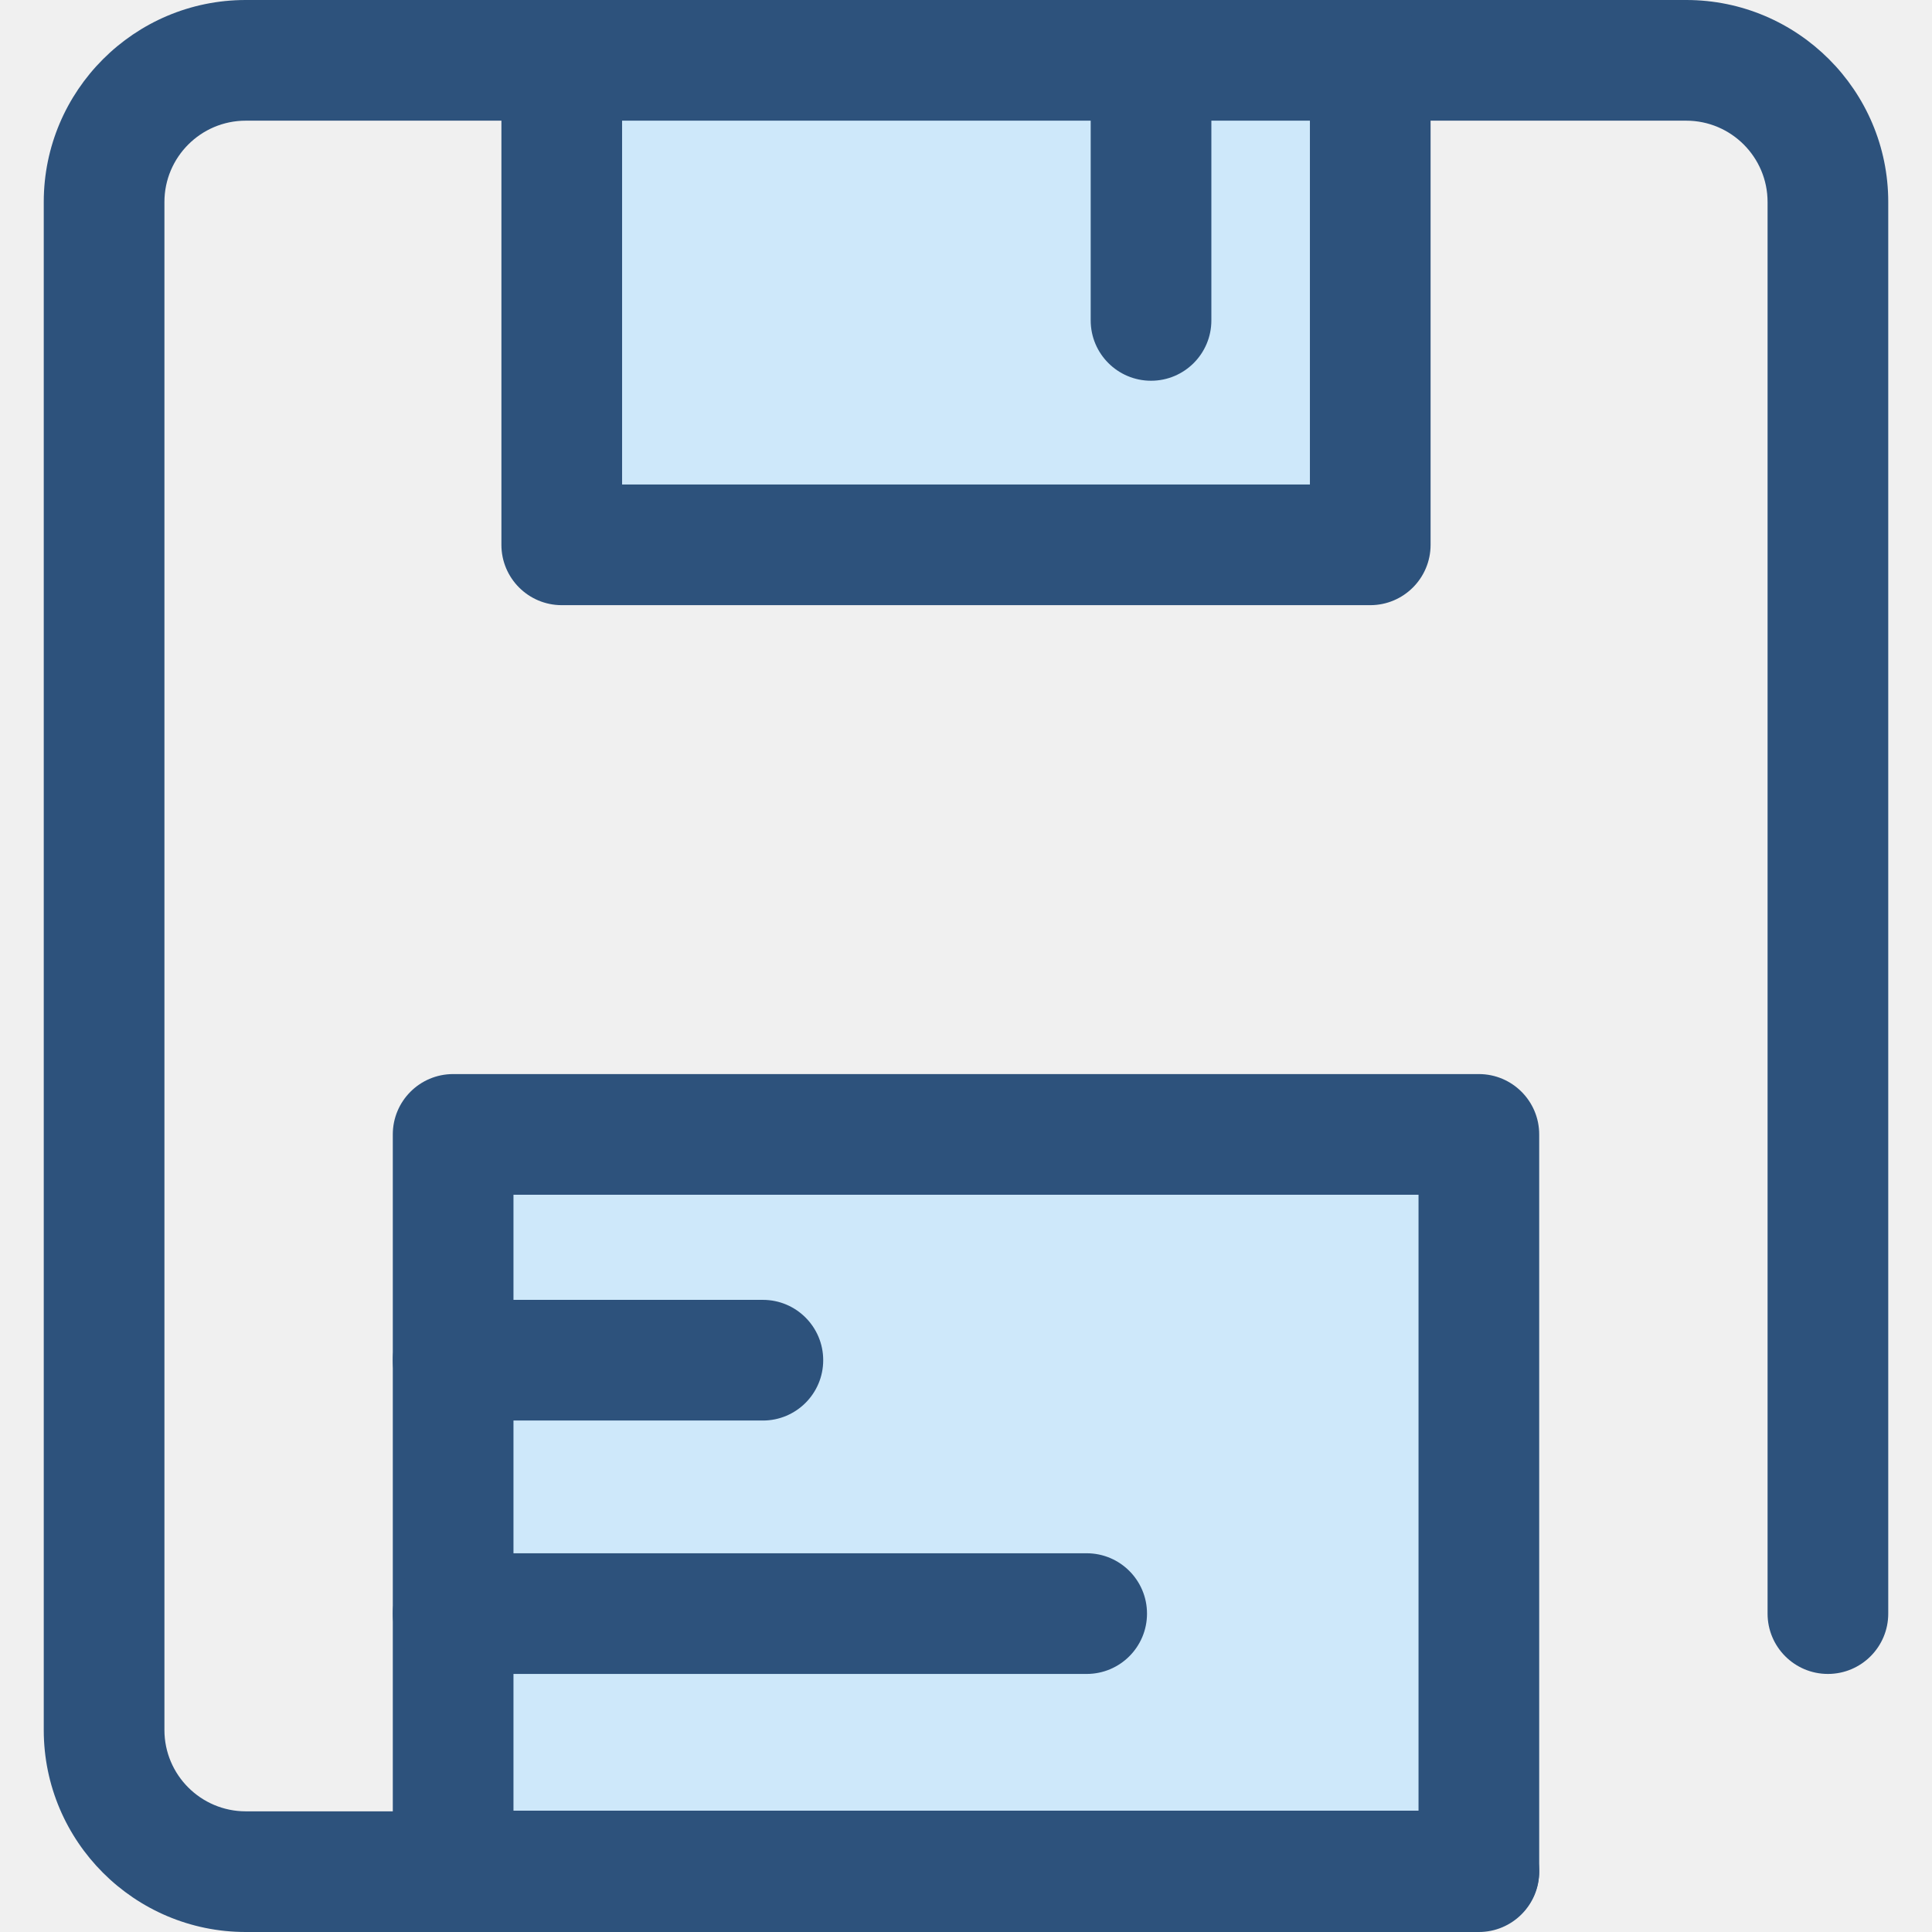
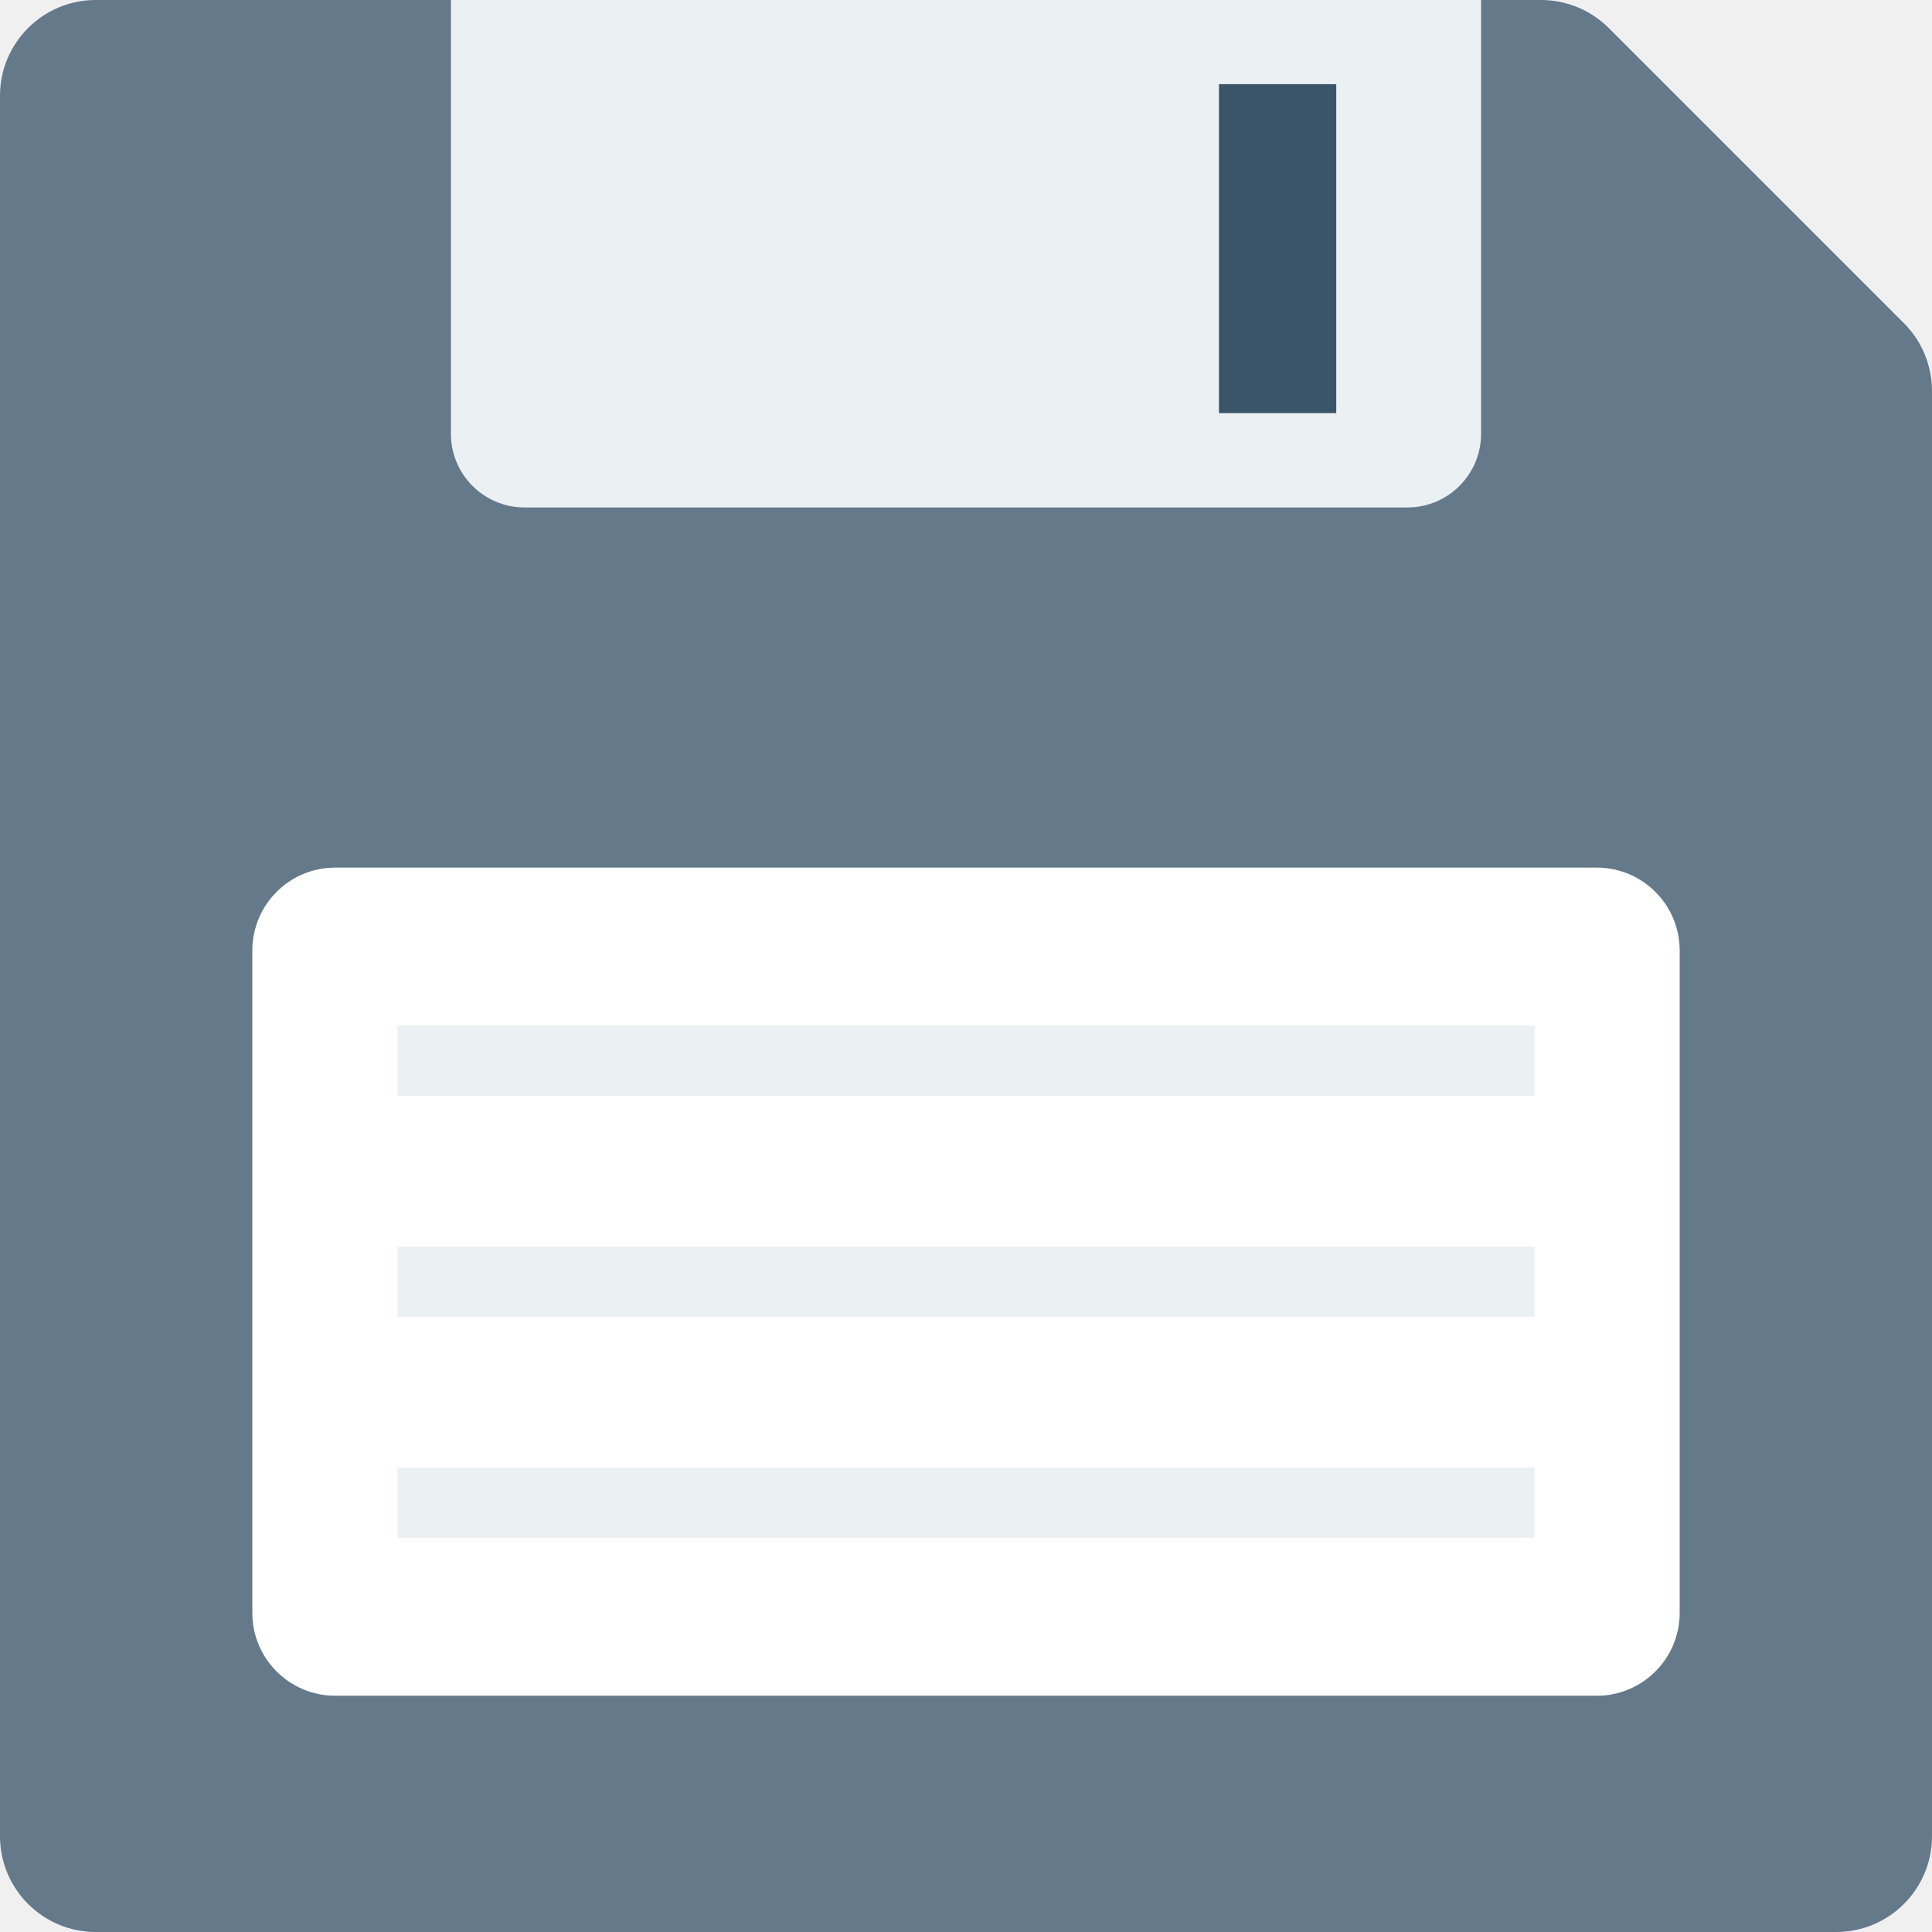
- <svg xmlns="http://www.w3.org/2000/svg" version="1.1" id="Layer_1" viewBox="0 0 512 512" xml:space="preserve">
-   <path style="fill:#2D527C;" d="M391.914,512H65.125c-29.517,0-53.53-24.013-53.53-53.53V53.53C11.597,24.013,35.608,0,65.125,0  h381.75c29.517,0,53.53,24.013,53.53,53.53v374.092c0,8.831-7.16,15.99-15.99,15.99s-15.99-7.159-15.99-15.99V53.53  c0-11.884-9.667-21.551-21.551-21.551H65.125c-11.884,0-21.551,9.667-21.551,21.551v404.94c0,11.884,9.667,21.551,21.551,21.551  h326.789c8.829,0,15.99,7.159,15.99,15.99C407.903,504.841,400.745,512,391.914,512z" />
-   <rect x="148.865" y="15.99" style="fill:#CEE8FA;" width="214.261" height="128.397" />
+ <svg xmlns="http://www.w3.org/2000/svg" version="1.1" id="Layer_1" viewBox="0 0 491.52 491.52" xml:space="preserve">
+   <path style="fill:#64798A;" d="M484.381,82.229l-75.09-75.09C404.72,2.568,398.522,0,392.058,0H24.372C10.912,0,0,10.911,0,24.372  v442.775c0,13.462,10.912,24.373,24.372,24.373h442.775c13.46,0,24.372-10.911,24.372-24.373V99.462  C491.52,92.997,488.952,86.799,484.381,82.229z" />
+   <path style="fill:#FFFFFF;" d="M406.232,220.728H85.289c-11.651,0-21.096,9.445-21.096,21.096v168.495  c0,11.651,9.445,21.096,21.096,21.096h320.943c11.651,0,21.096-9.445,21.096-21.096V241.824  C427.327,230.173,417.882,220.728,406.232,220.728z" />
  <g>
-     <path style="fill:#2D527C;" d="M363.131,160.375H148.869c-8.829,0-15.99-7.159-15.99-15.99V15.99c0-8.831,7.16-15.99,15.99-15.99   h214.261c8.829,0,15.99,7.159,15.99,15.99v128.395C379.12,153.216,371.962,160.375,363.131,160.375z M164.859,128.395h182.282   V31.979H164.859V128.395z" />
-     <path style="fill:#2D527C;" d="M305.035,100.9c-8.829,0-15.99-7.159-15.99-15.99V15.99c0-8.831,7.16-15.99,15.99-15.99   s15.99,7.159,15.99,15.99v68.92C321.025,93.741,313.867,100.9,305.035,100.9z" />
+     <rect x="101.12" y="260.915" style="fill:#EBF0F3;" width="289.28" height="17.874" />
+     <rect x="101.12" y="317.133" style="fill:#EBF0F3;" width="289.28" height="17.874" />
+     <rect x="101.12" y="373.355" style="fill:#EBF0F3;" width="289.28" height="17.874" />
+     <path style="fill:#EBF0F3;" d="M114.721,0v110.368c0,10.347,8.388,18.735,18.736,18.735h224.608   c10.347,0,18.735-8.388,18.735-18.735V0H114.721z" />
  </g>
-   <rect x="120.083" y="300.638" style="fill:#CEE8FA;" width="271.824" height="195.202" />
-   <g>
-     <path style="fill:#2D527C;" d="M391.914,511.827H120.086c-8.829,0-15.99-7.159-15.99-15.99V300.631c0-8.831,7.16-15.99,15.99-15.99   h271.827c8.829,0,15.99,7.159,15.99,15.99v195.207C407.903,504.669,400.745,511.827,391.914,511.827z M136.076,479.848h239.848   V316.621H136.076V479.848z" />
-     <path style="fill:#2D527C;" d="M202.168,376.456h-82.081c-8.829,0-15.99-7.159-15.99-15.99s7.16-15.99,15.99-15.99h82.081   c8.829,0,15.99,7.159,15.99,15.99S210.999,376.456,202.168,376.456z" />
-     <path style="fill:#2D527C;" d="M287.979,443.612H120.086c-8.829,0-15.99-7.159-15.99-15.99c0-8.831,7.16-15.99,15.99-15.99h167.893   c8.829,0,15.99,7.159,15.99,15.99C303.969,436.454,296.81,443.612,287.979,443.612z" />
-   </g>
+   <rect x="310.118" y="21.417" style="fill:#3A556A;" width="29.839" height="83.681" />
</svg>
